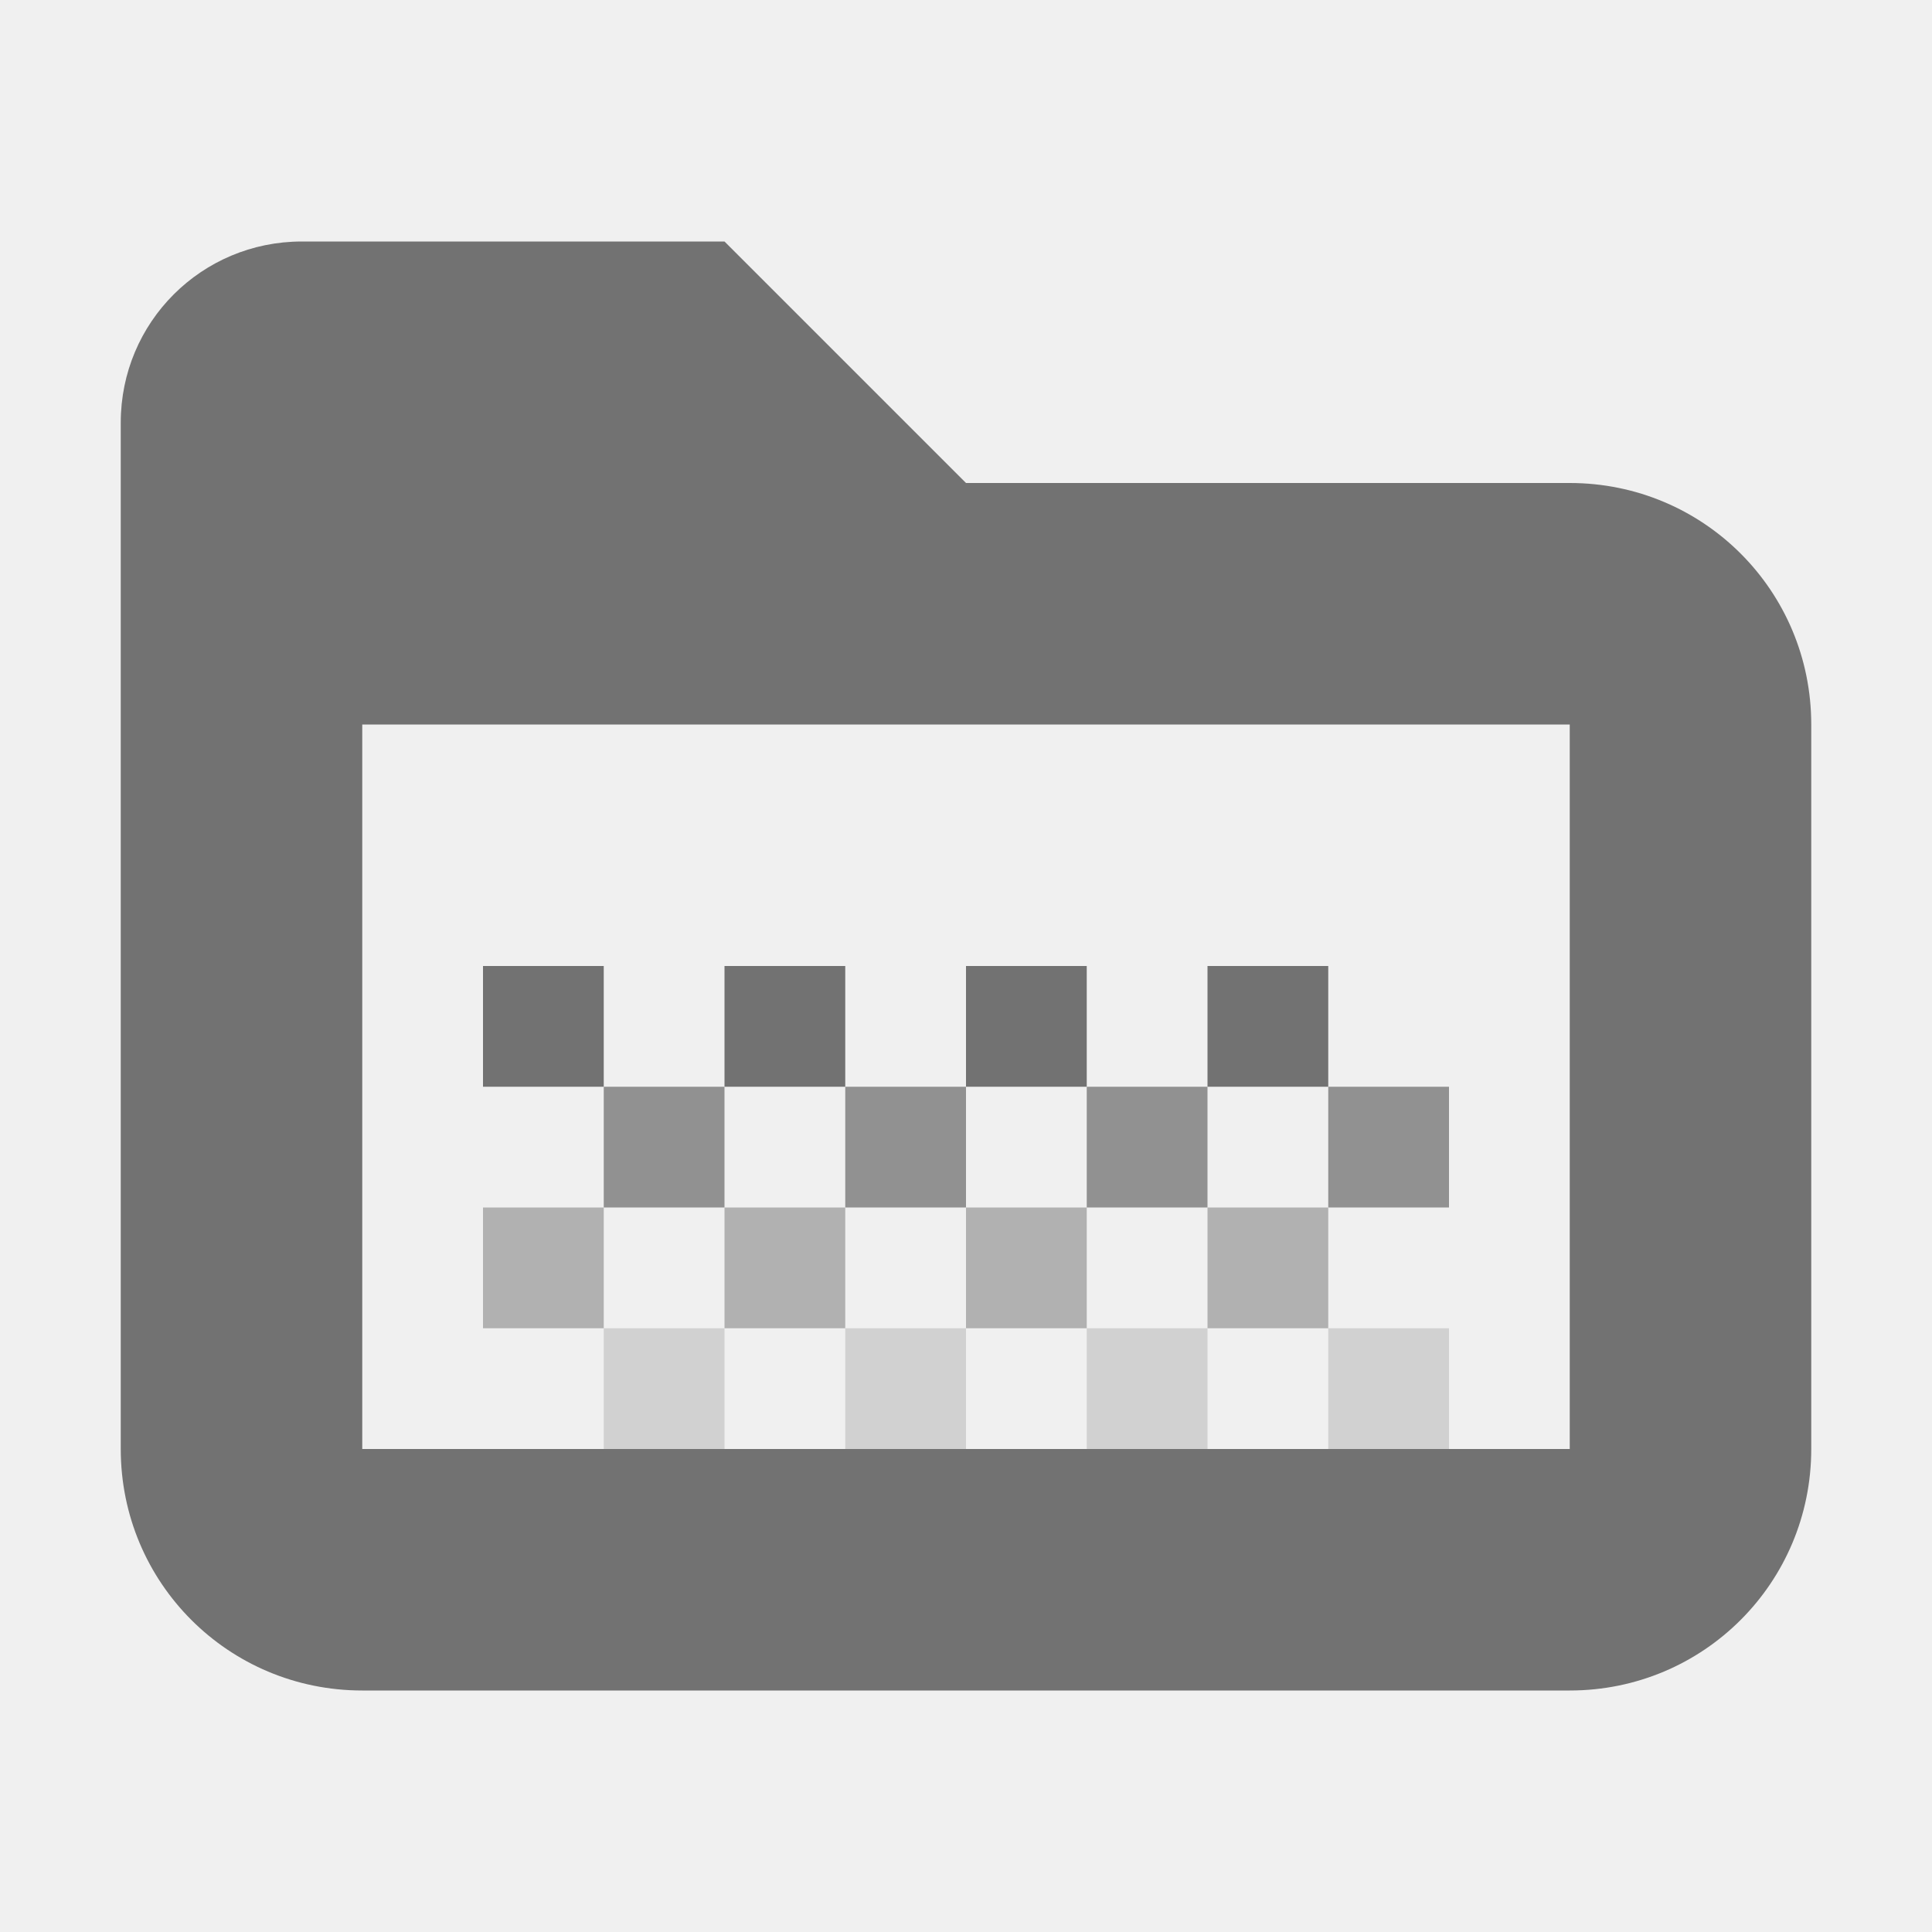
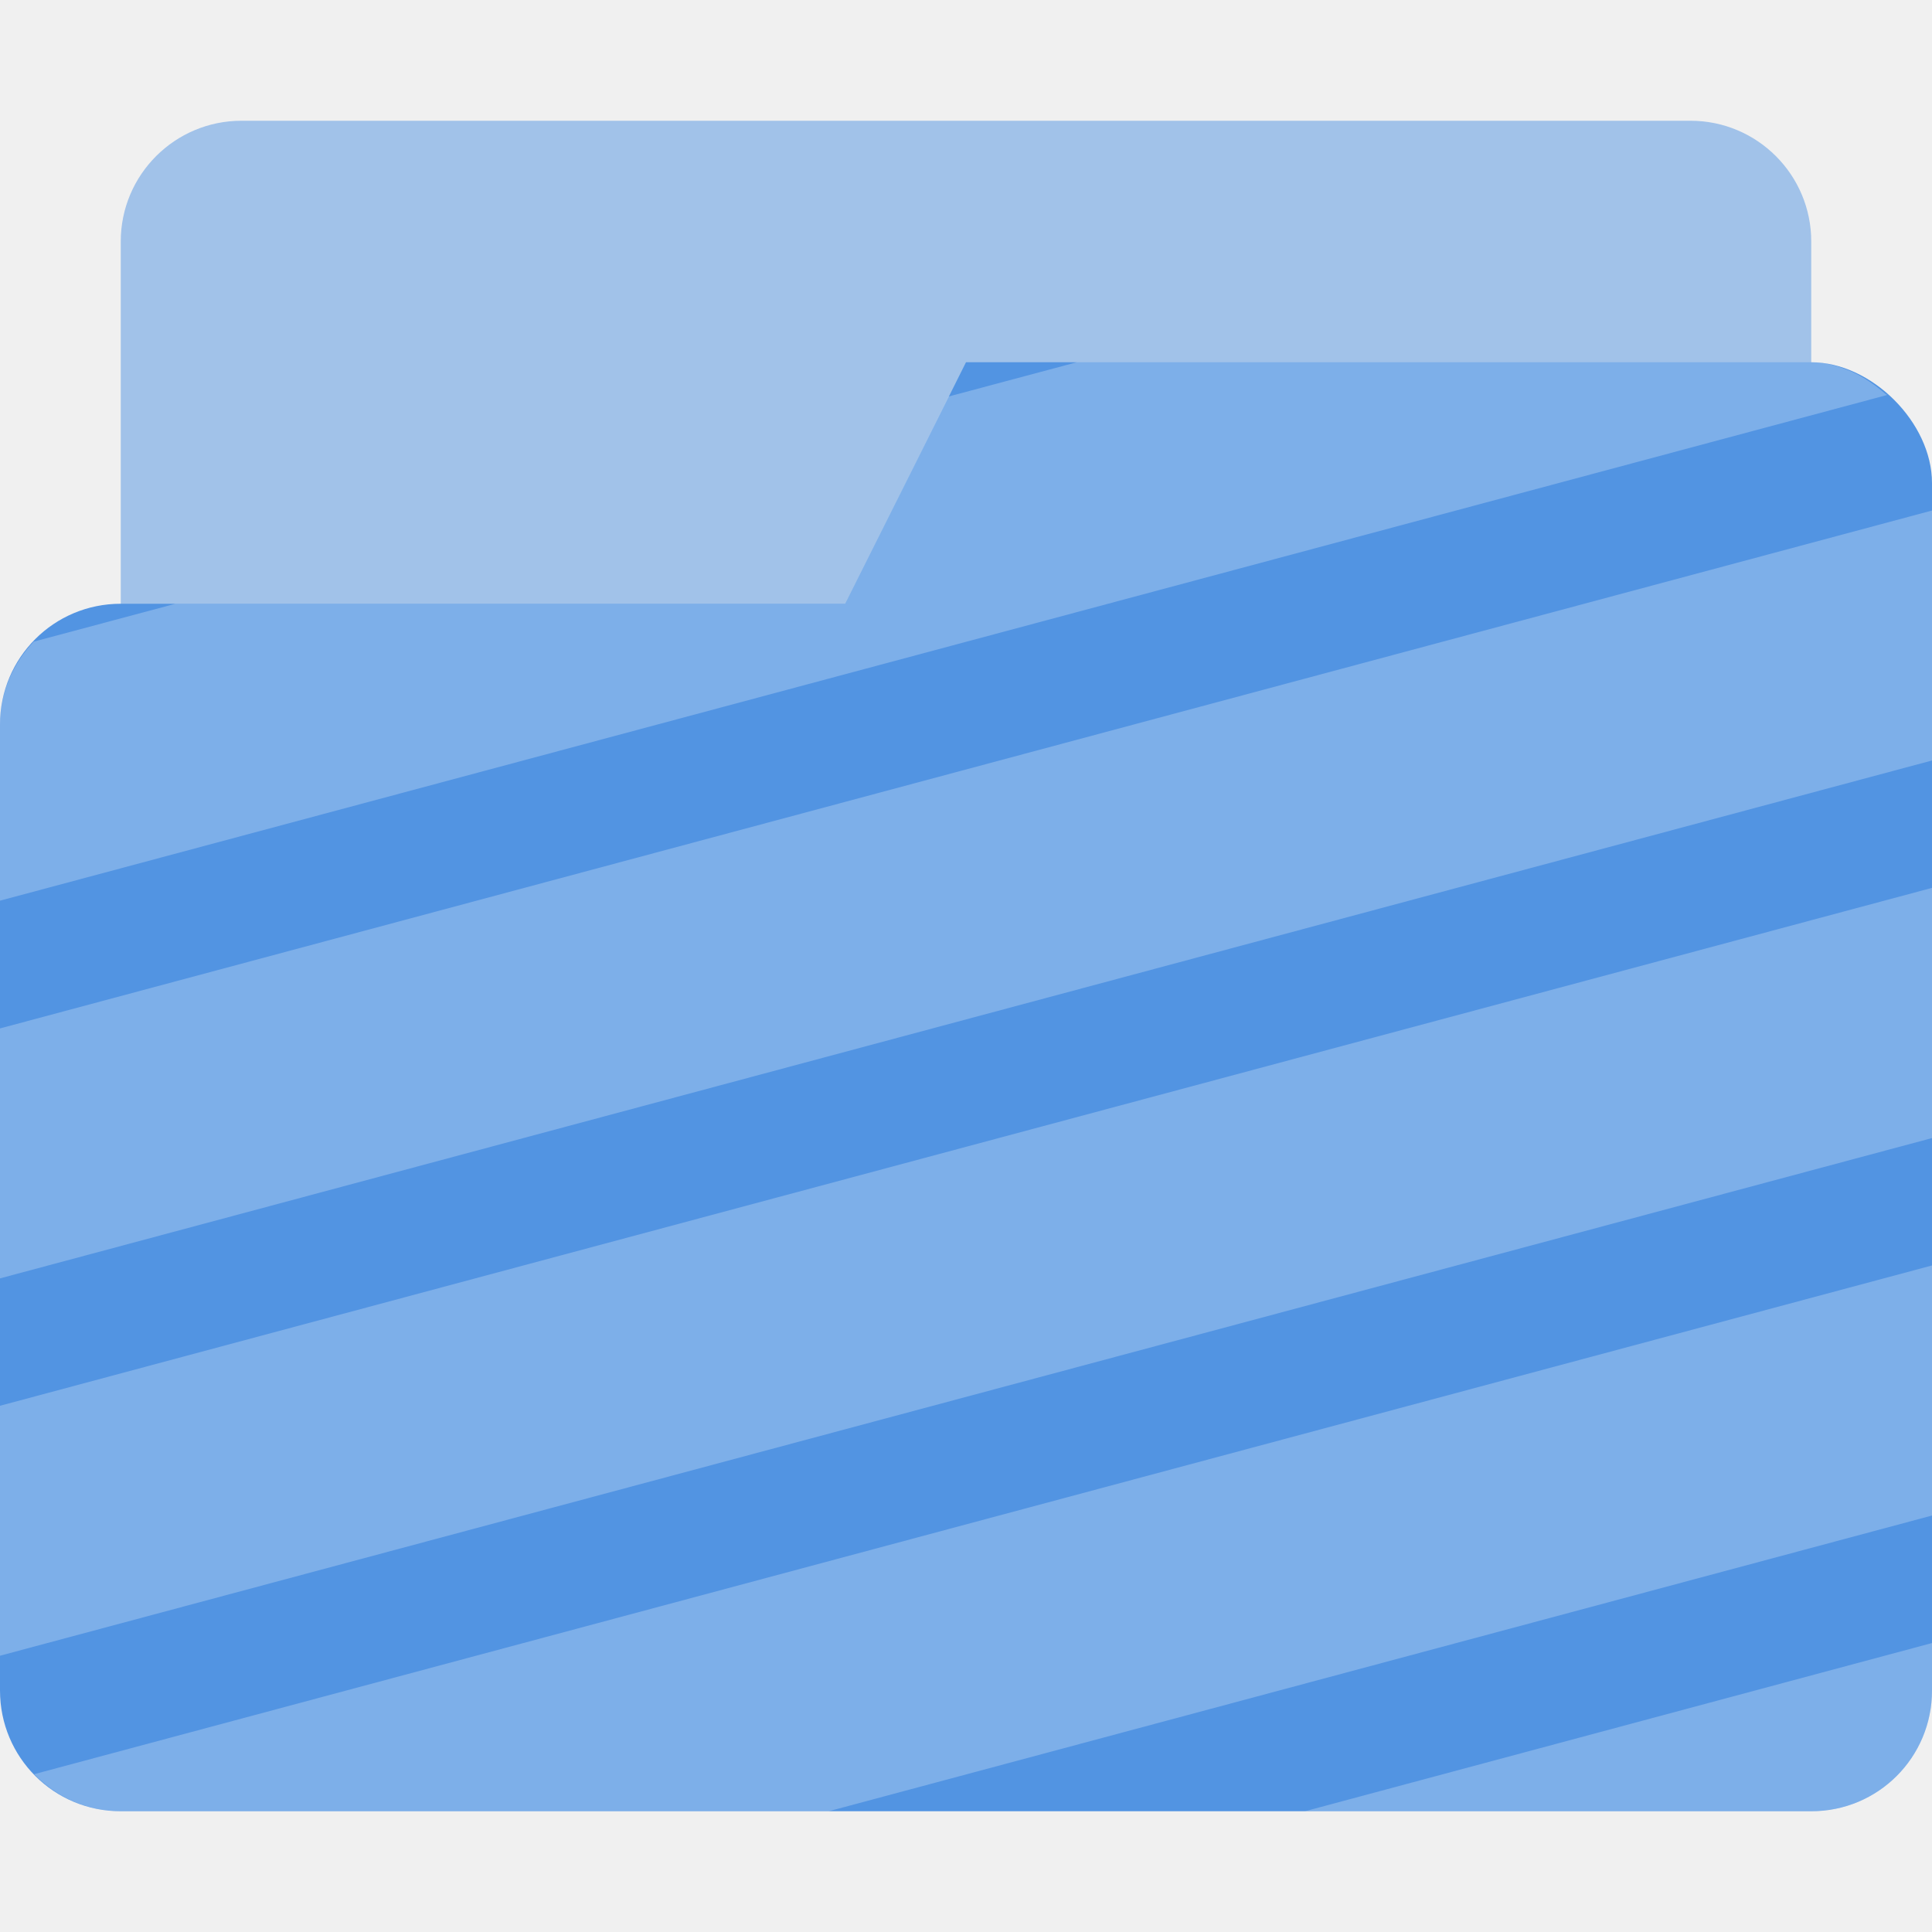
<svg xmlns="http://www.w3.org/2000/svg" width="16" height="16" version="1.1" viewBox="0 0 16 16">
  <defs>
    <style id="current-color-scheme" type="text/css">.ColorScheme-Text { color:#727272; } .ColorScheme-Highlight { color:#5294e2; }</style>
  </defs>
-   <path class="ColorScheme-Text" fill="currentColor" d="m2.5 2c-0.831 0-1.5 0.669-1.5 1.5v8.5c0 1.108 0.892 2 2 2h10c1.108 0 2-0.892 2-2v-6c0-1.108-0.892-2-2-2h-5l-2-2zm0.5 4h10v6h-10z" />
-   <rect x="4" y="8" width="1" height="1" class="ColorScheme-Text" fill="currentColor" />
-   <rect x="6" y="8" width="1" height="1" class="ColorScheme-Text" fill="currentColor" />
-   <rect x="8" y="8" width="1" height="1" class="ColorScheme-Text" fill="currentColor" />
-   <rect x="10" y="8" width="1" height="1" class="ColorScheme-Text" fill="currentColor" />
-   <rect x="5" y="9" width="1" height="1" opacity=".75" class="ColorScheme-Text" fill="currentColor" />
-   <rect x="7" y="9" width="1" height="1" opacity=".75" class="ColorScheme-Text" fill="currentColor" />
-   <rect x="9" y="9" width="1" height="1" opacity=".75" class="ColorScheme-Text" fill="currentColor" />
-   <rect x="11" y="9" width="1" height="1" opacity=".75" class="ColorScheme-Text" fill="currentColor" />
-   <rect x="4" y="10" width="1" height="1" opacity=".5" class="ColorScheme-Text" fill="currentColor" />
-   <rect x="6" y="10" width="1" height="1" opacity=".5" class="ColorScheme-Text" fill="currentColor" />
-   <rect x="8" y="10" width="1" height="1" opacity=".5" class="ColorScheme-Text" fill="currentColor" />
-   <rect x="10" y="10" width="1" height="1" opacity=".5" class="ColorScheme-Text" fill="currentColor" />
-   <rect x="5" y="11" width="1" height="1" opacity=".25" class="ColorScheme-Text" fill="currentColor" />
-   <rect x="7" y="11" width="1" height="1" opacity=".25" class="ColorScheme-Text" fill="currentColor" />
-   <rect x="9" y="11" width="1" height="1" opacity=".25" class="ColorScheme-Text" fill="currentColor" />
-   <rect x="11" y="11" width="1" height="1" opacity=".25" class="ColorScheme-Text" fill="currentColor" />
+   <rect class="ColorScheme-Highlight" fill="currentColor" x="1" y="1" width="14" height="5" rx="1" ry="1" enable-background="new" opacity=".5" style="paint-order:stroke markers fill" />
+   <path class="ColorScheme-Highlight" fill="currentColor" d="m8 3-1 2h-6c-0.554 0-1 0.446-1 1v8c0 0.554 0.446 1 1 1h14c0.554 0 1-0.446 1-1v-10c0-0.5-0.5-1-1-1z" enable-background="new" />
+   <path d="m8.918 3-1.059 0.283h-0.002l-0.857 1.717h-5.547l-1.174 0.314c-0.17 0.179-0.279 0.418-0.279 0.686v1.459l15.629-4.188c-0.005-0.005-0.012-0.007-0.018-0.012-0.084-0.072-0.175-0.135-0.273-0.18-0.109-0.047-0.223-0.08-0.338-0.08h-6.082zm7.082 1.228-16 4.289v2.07l16-4.289v-2.07zm0 3.125-16 4.289v2.07l16-4.287v-2.072zm0 3.127-15.717 4.213c0.182 0.188 0.434 0.307 0.717 0.307h5.863l9.137-2.449v-2.07zm0 3.127-5.193 1.393h4.193c0.554 0 1-0.446 1-1v-0.393z" enable-background="new" fill="#fff" opacity=".25" />
</svg>
